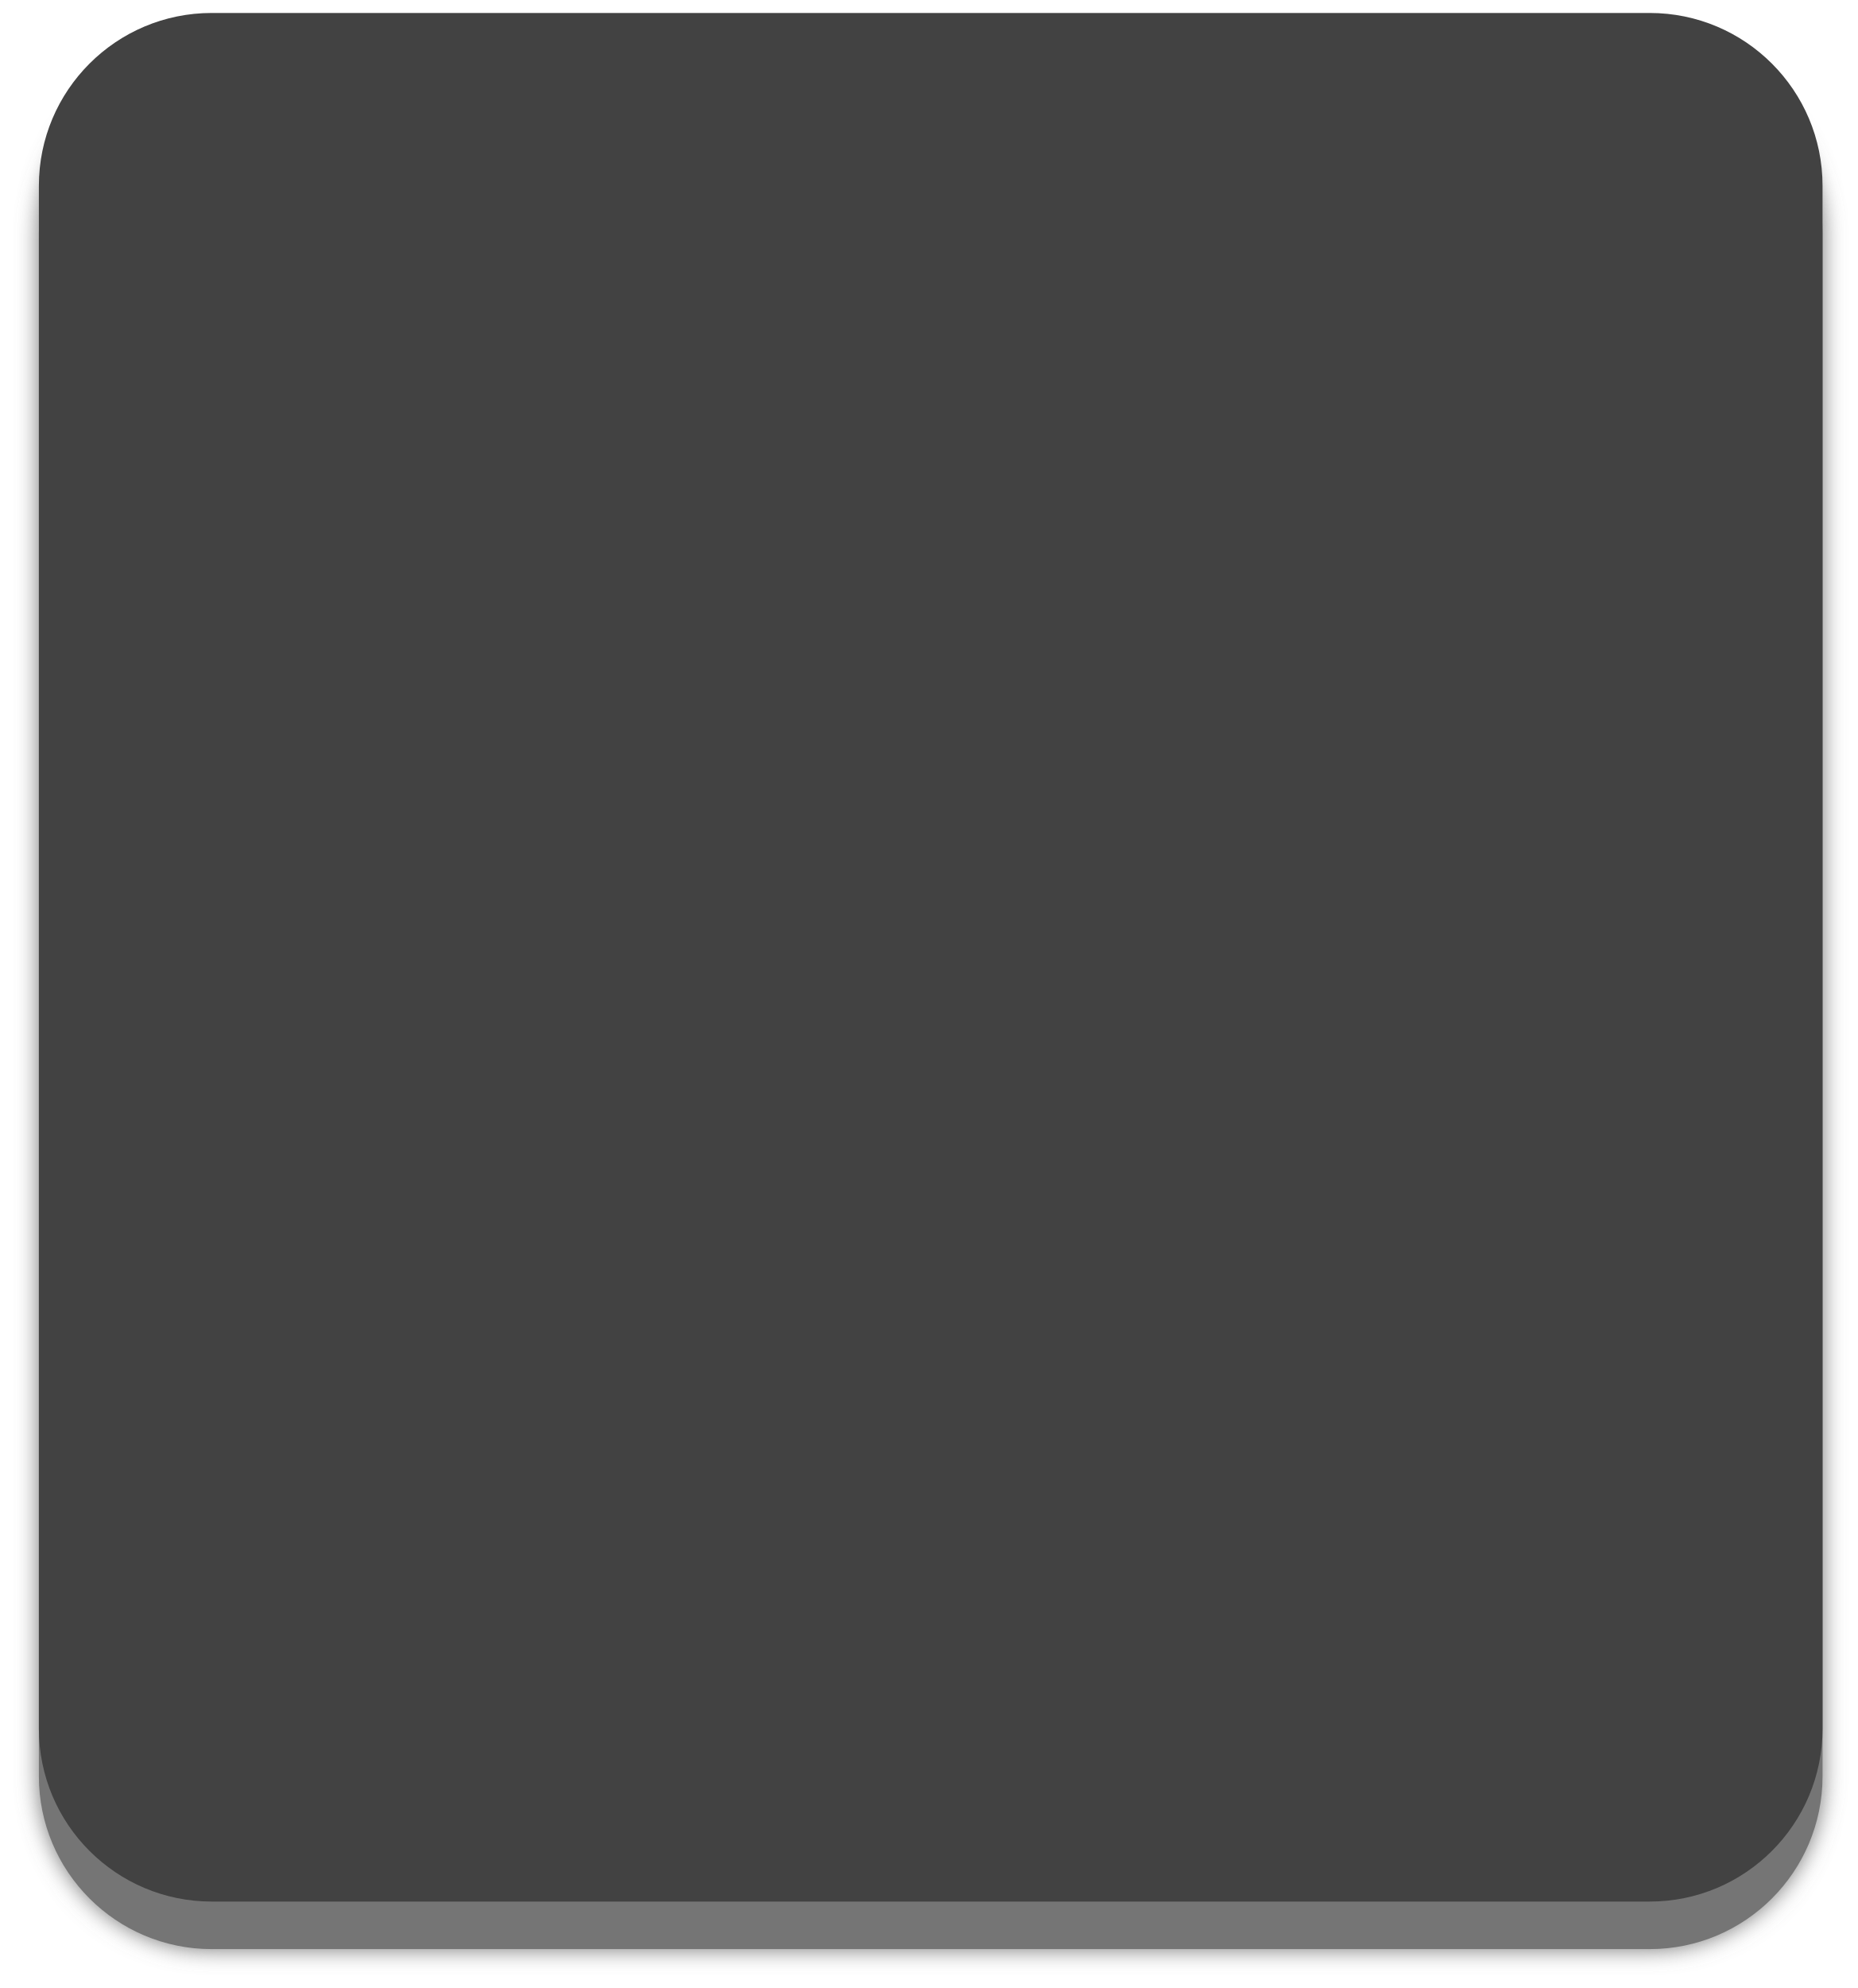
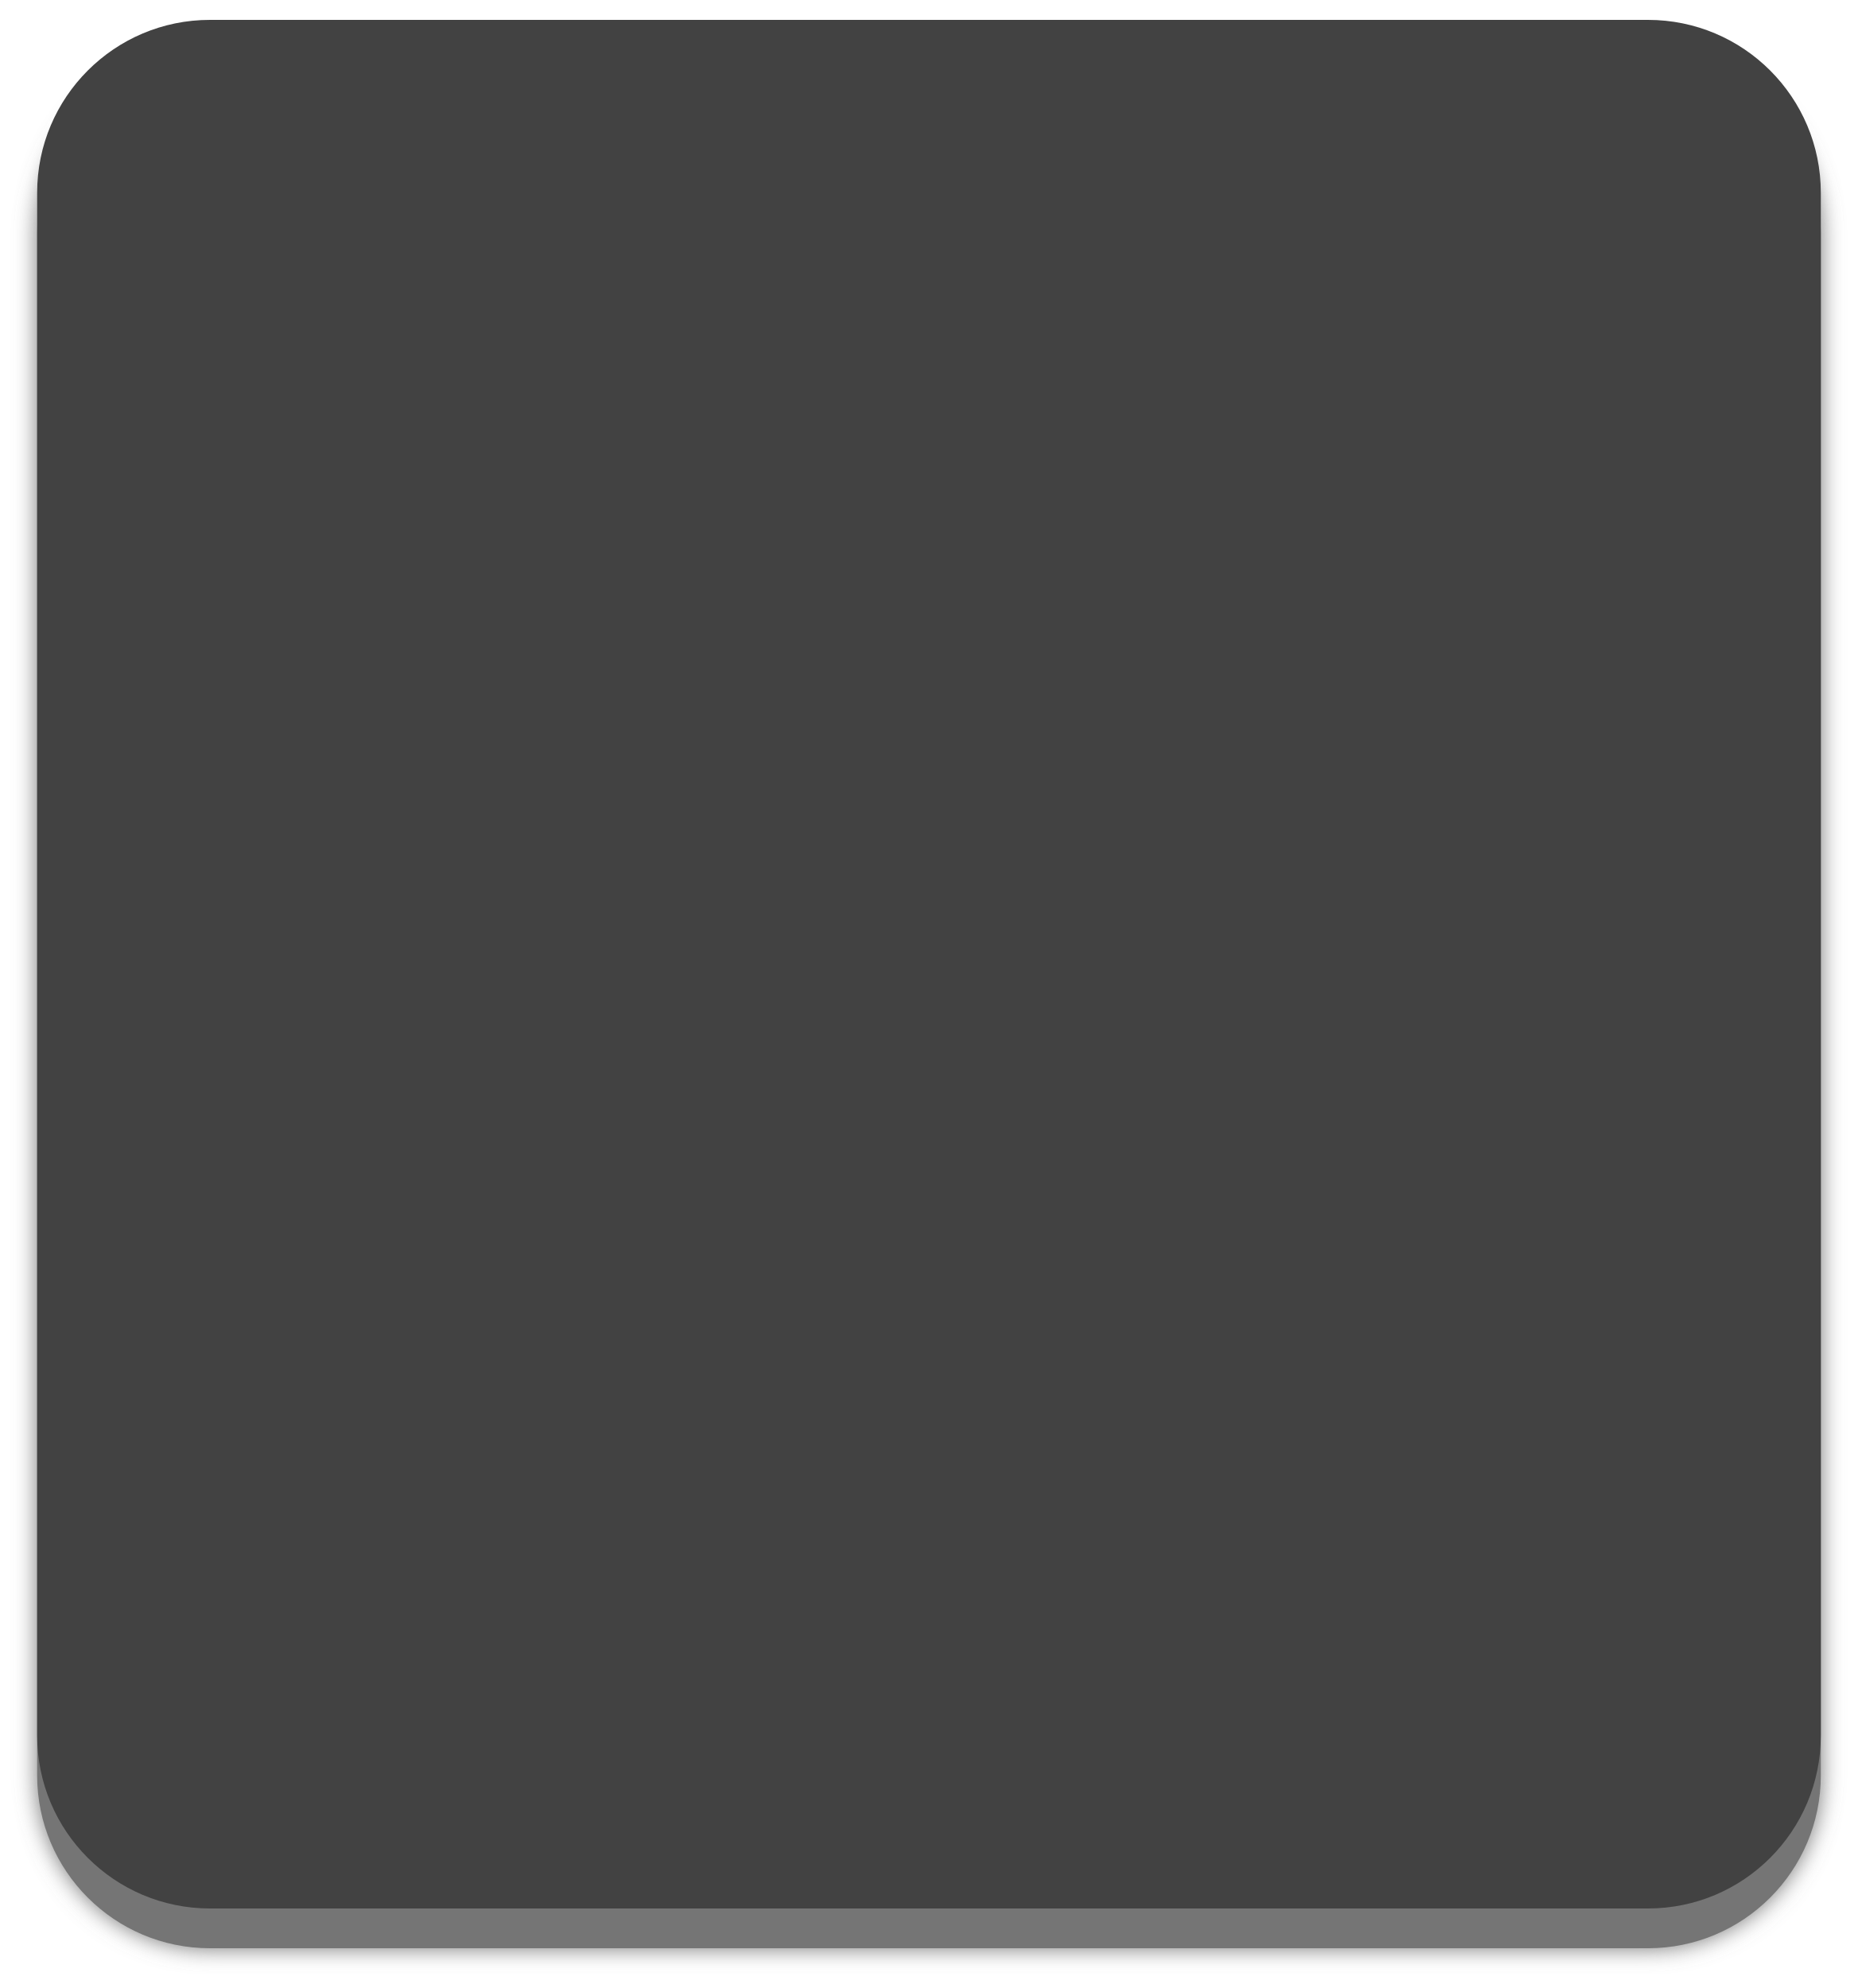
<svg xmlns="http://www.w3.org/2000/svg" width="43px" height="46px" viewBox="0 0 43 46">
  <defs>
    <filter id="glow">
      <feGaussianBlur result="coloredBlur" stdDeviation="0.25" />
      <feMerge>
        <feMergeNode in="coloredBlur" />
        <feMergeNode in="SourceGraphic" />
      </feMerge>
    </filter>
  </defs>
-   <rect width="96%" height="95%" x="0.9" y="1.4" fill="#757575" filter="url(#glow)" rx="4" ry="4" />
-   <rect width="96%" height="95%" x="0.9" y="0.3" fill="#424242" rx="4" ry="4" />
+   <rect width="96%" height="95%" x="2%" y="3%" fill="#757575" filter="url(#glow)" rx="4" ry="4" />
+   <rect width="96%" height="95%" x="2%" y="1%" fill="#424242" rx="4" ry="4" />
</svg>
